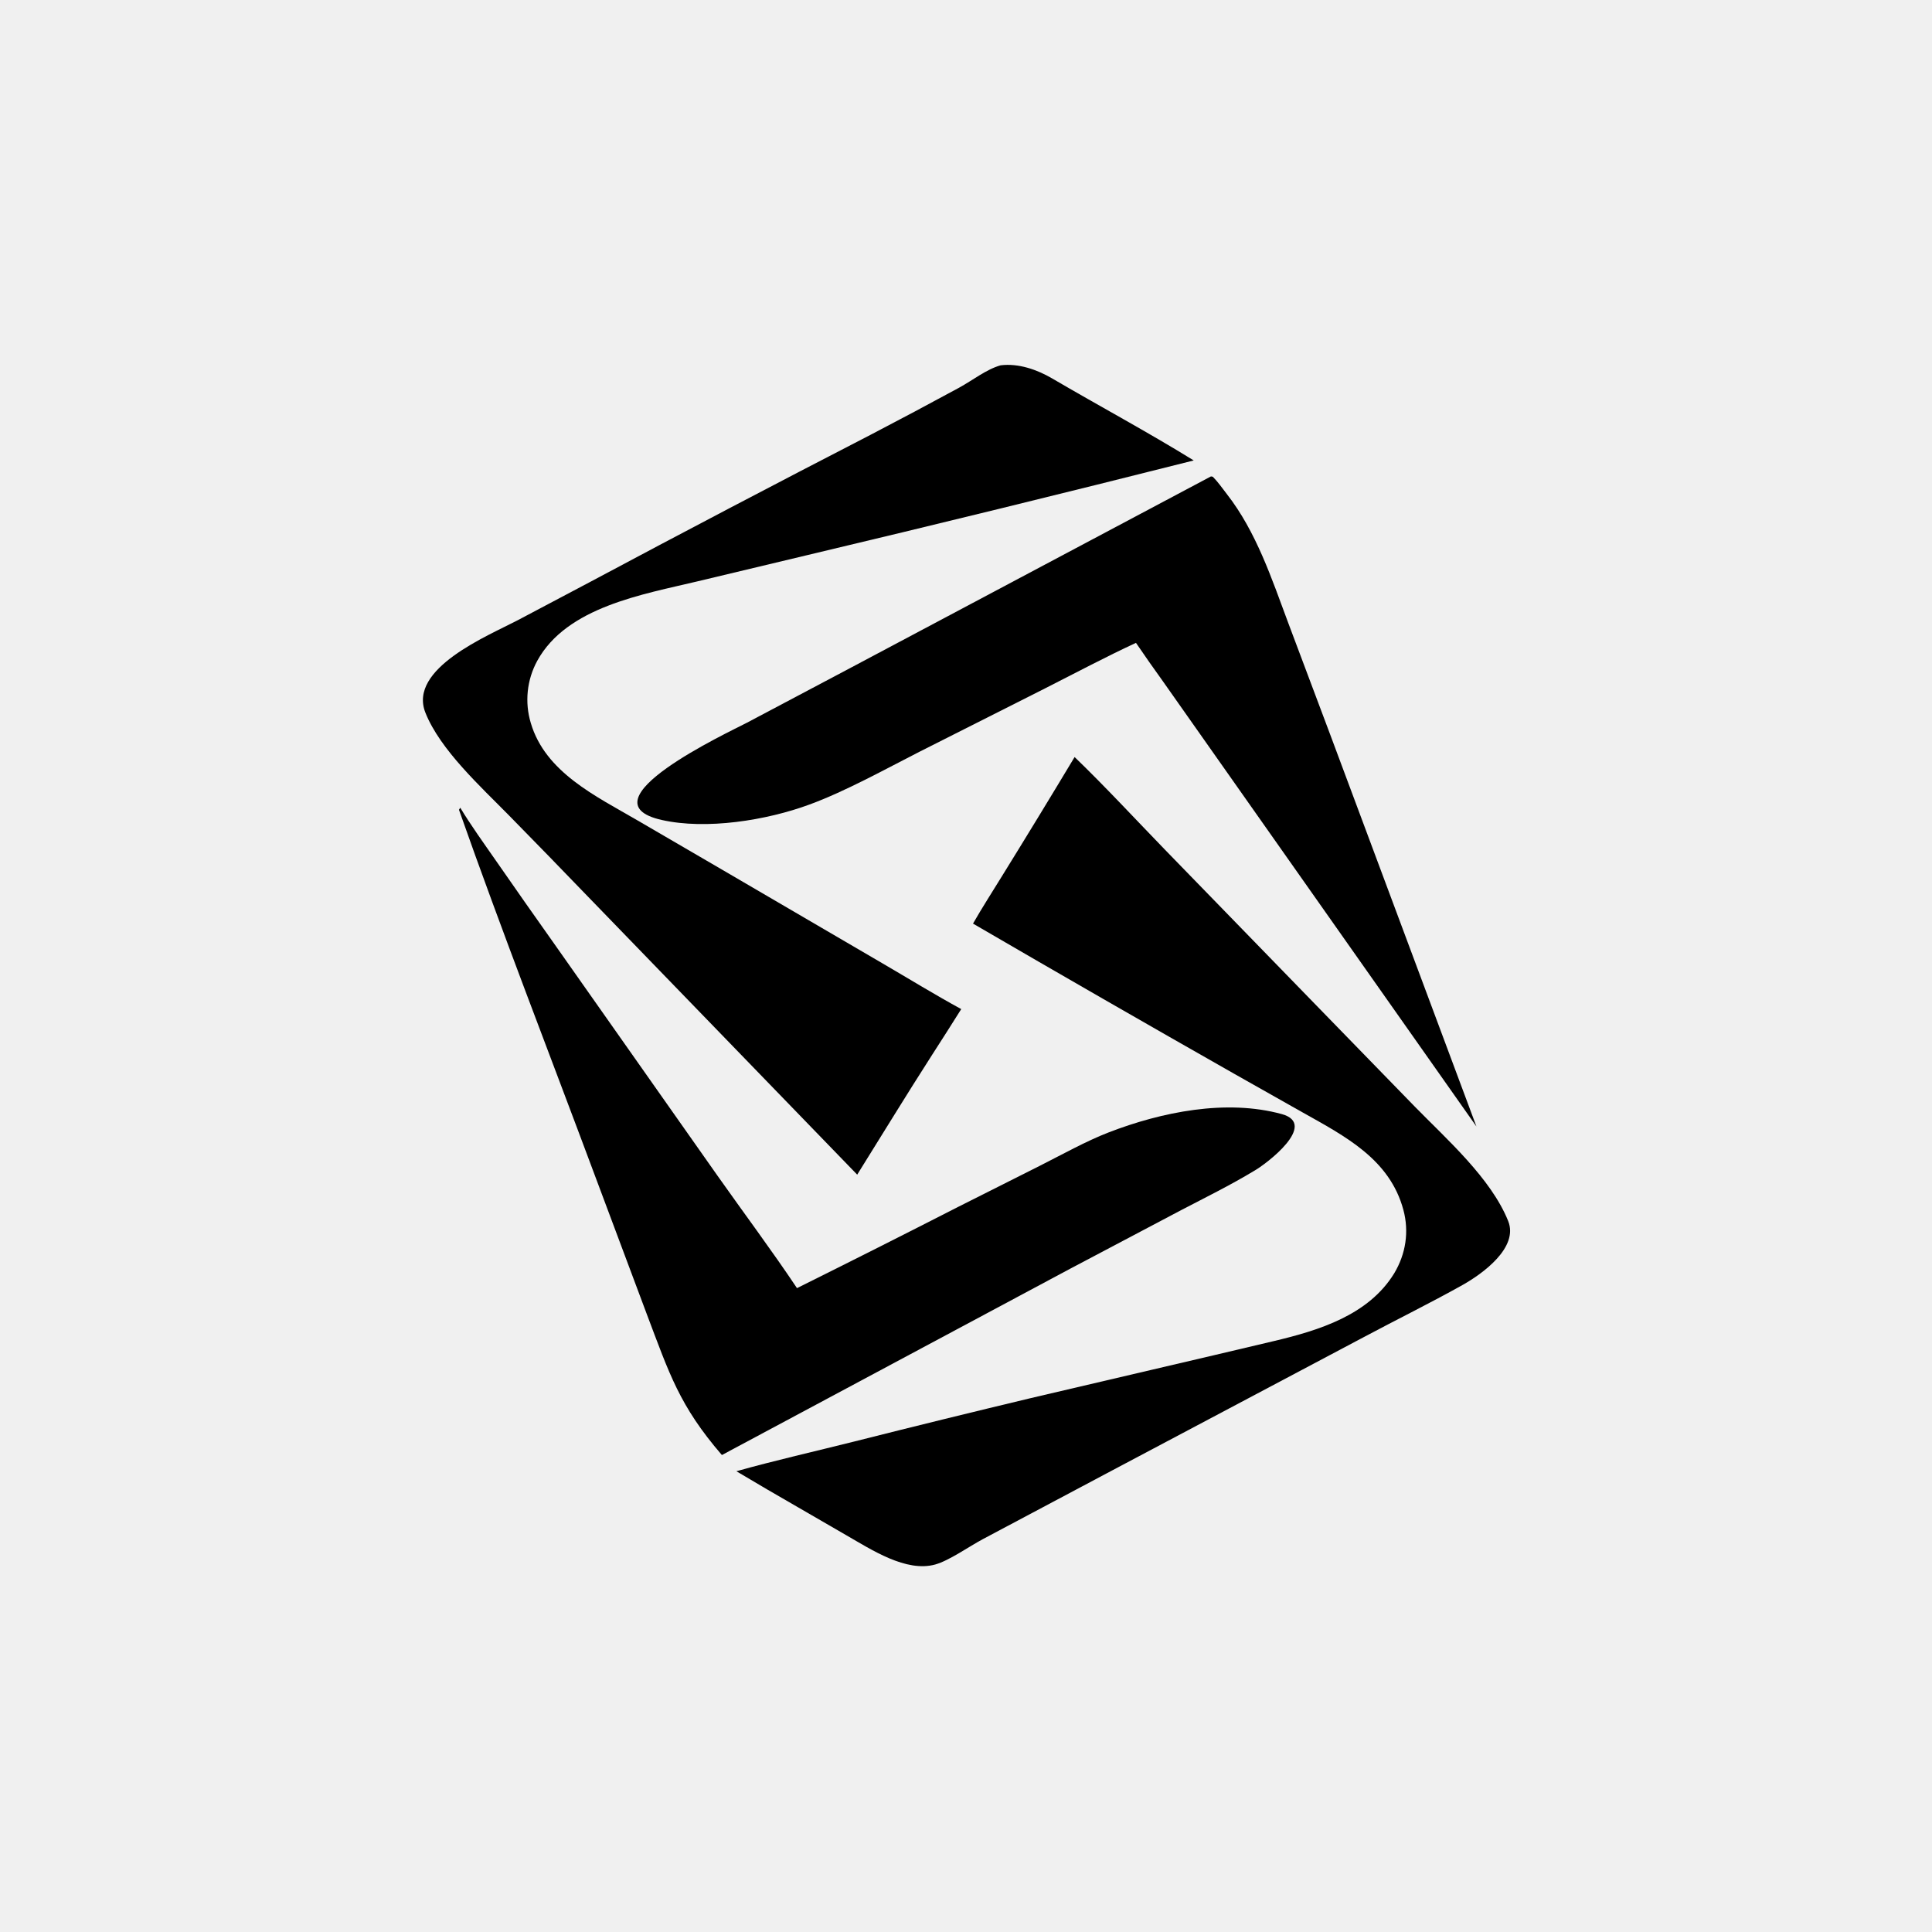
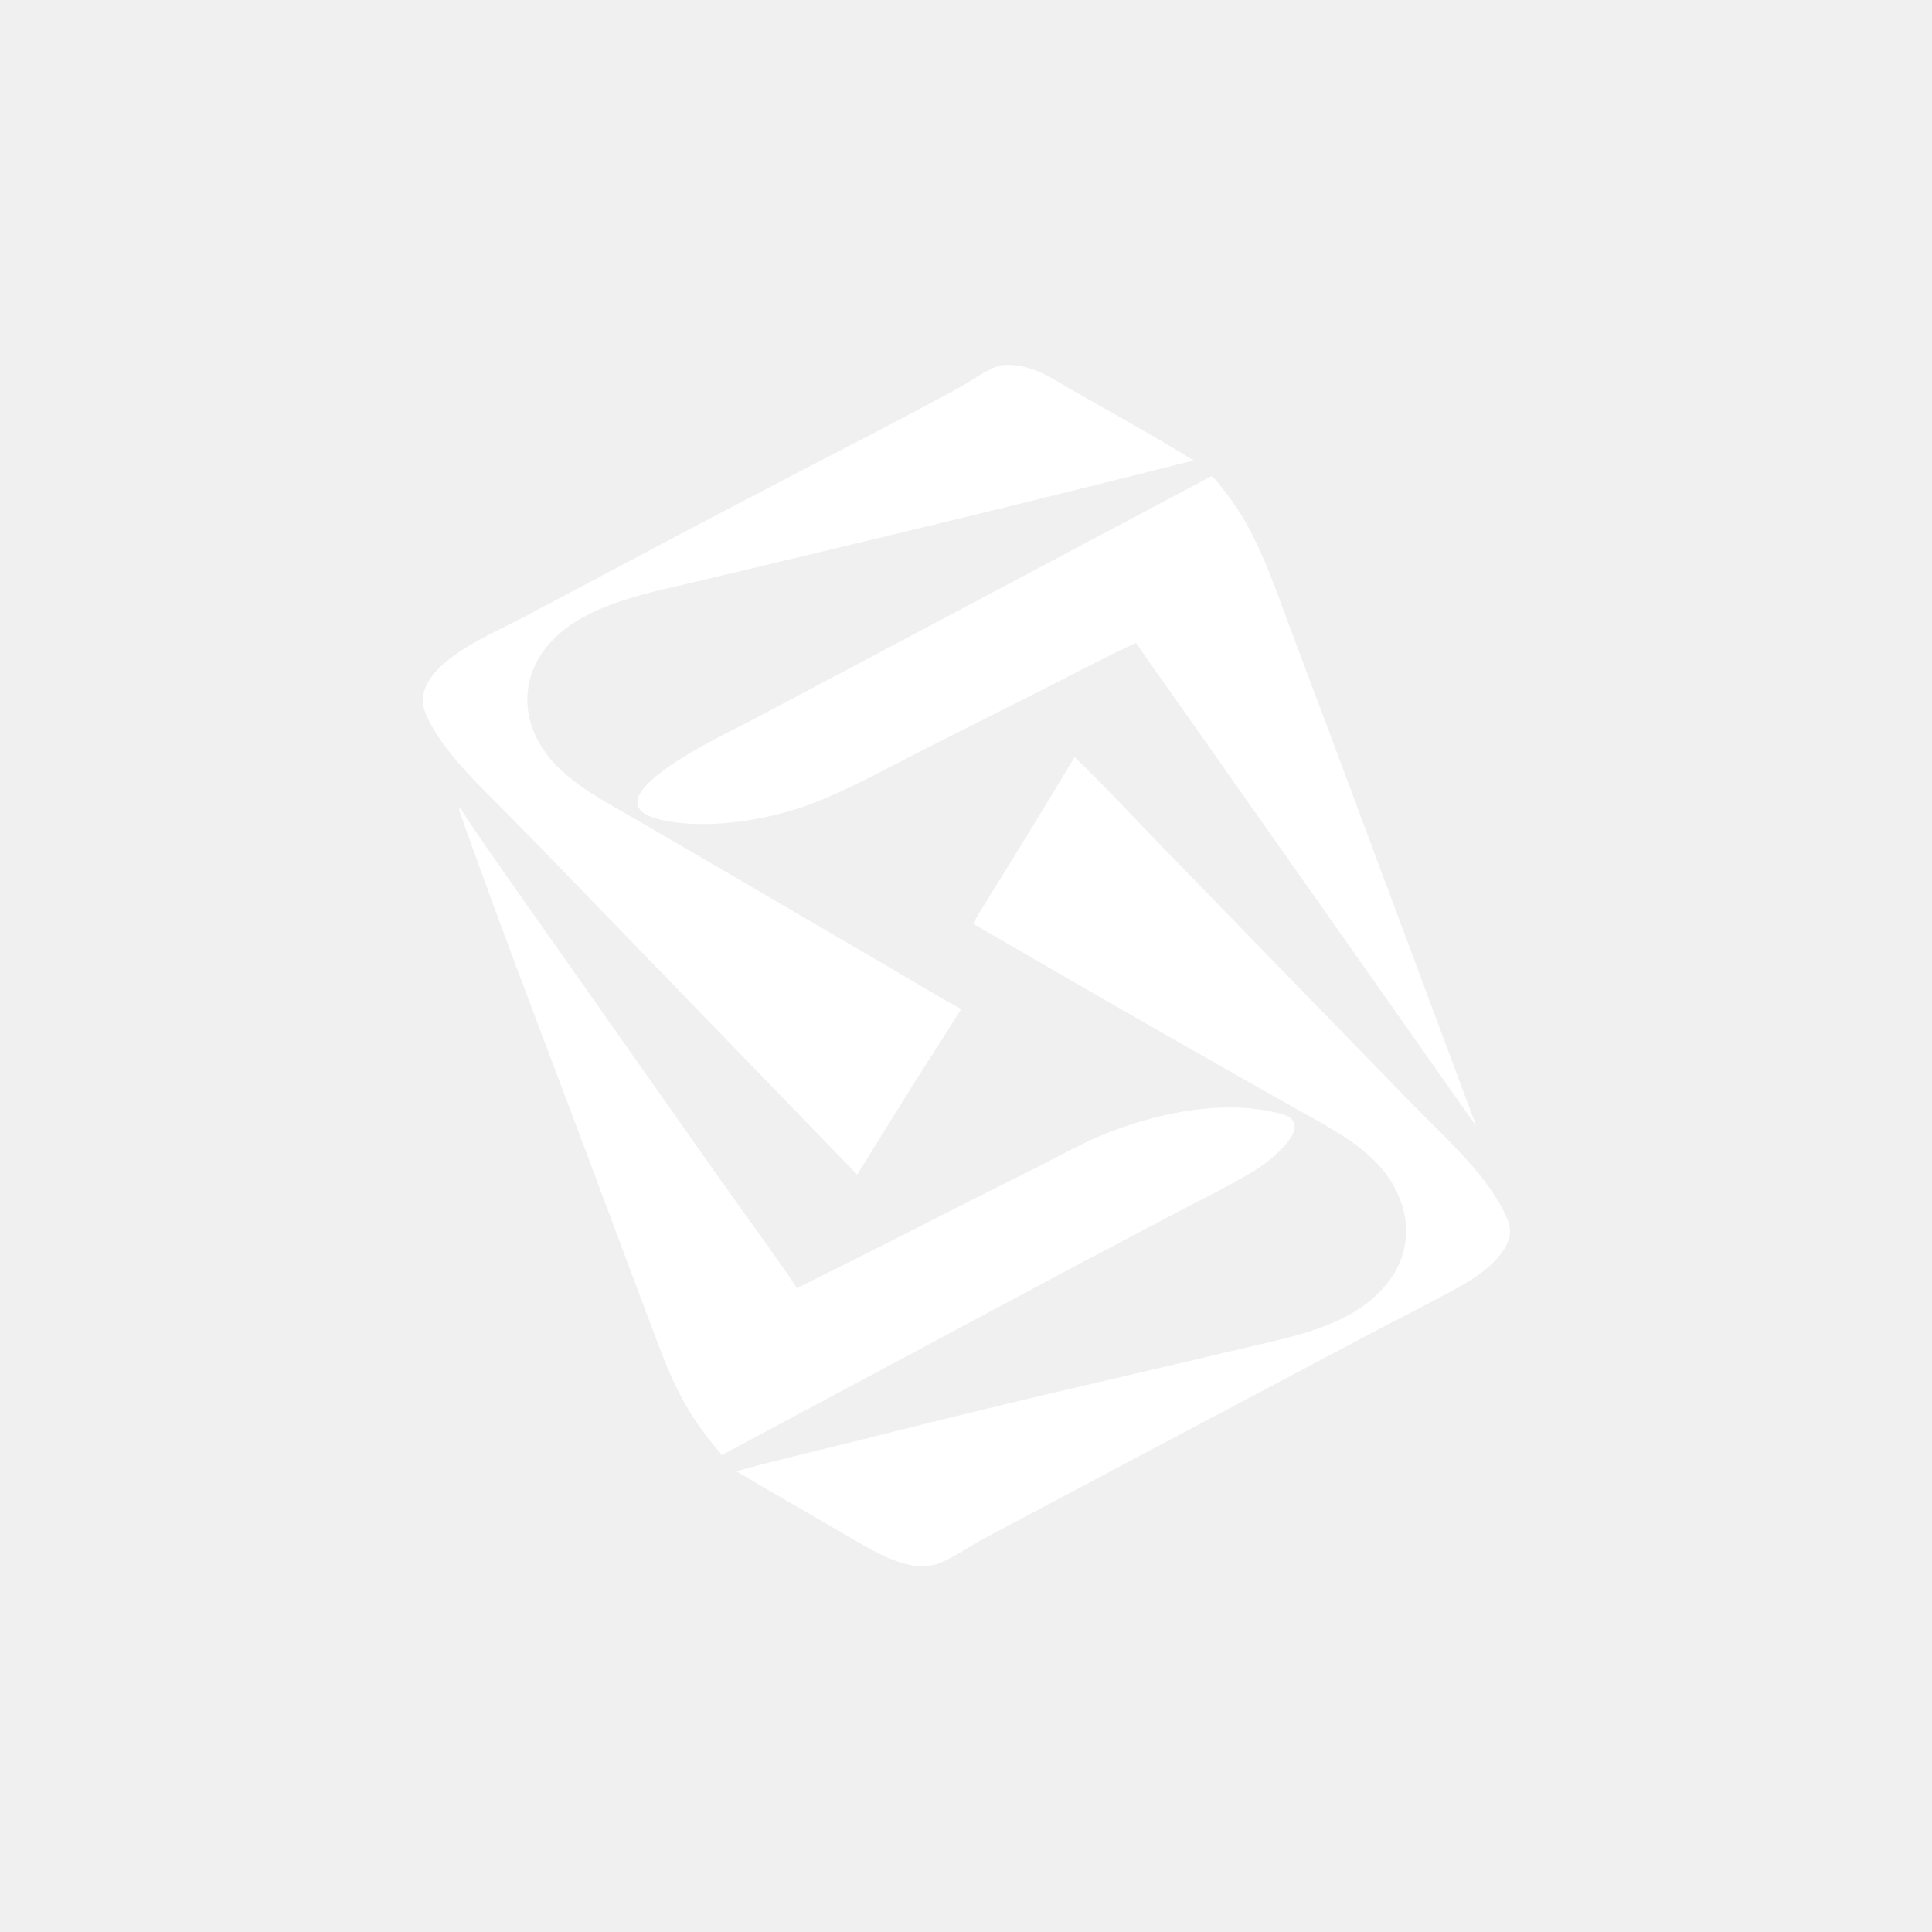
<svg xmlns="http://www.w3.org/2000/svg" viewBox="0 0 2048 2048">
-   <path fill="currentColor" d="M1060.65 387.255C1079.49 384.884 1099.29 391.762 1115.36 401.178C1164.94 430.233 1216.59 457.924 1265.4 488.09C1128.47 522.642 991.312 556.243 853.921 588.89L739.867 616.139C681.6 630.09 600.871 643.244 569.468 700.558C558.508 720.695 556.049 744.376 562.636 766.336C578.002 818.634 631.59 843.91 675.245 869.344L766.3 922.377L935.873 1021.43C962.436 1036.91 992.197 1055.16 1018.95 1069.68C1008.69 1086.03 998.32 1102.3 987.852 1118.52C961.138 1160.14 934.891 1203.15 908.668 1245.17L623.657 950.858C595.904 922.028 568.004 893.34 539.956 864.797C509.948 834.195 466.636 794.967 450.944 755.46C432.356 708.662 516.958 674.126 548.493 657.633L624.562 617.409C723.507 564.579 822.833 512.467 922.532 461.075C953.969 444.694 985.265 428.045 1016.42 411.129C1031.43 402.934 1045.34 391.621 1060.65 387.255Z" />
-   <path fill="currentColor" d="M1139.12 802.501C1170.04 832.201 1204.82 869.699 1235.08 900.891L1396.09 1066.52L1499.71 1173.02C1533.51 1207.62 1580.41 1248.84 1598.71 1294.29C1610.05 1322.46 1571.66 1350.21 1550.36 1362.15C1516.16 1381.32 1480.05 1399.02 1445.12 1417.69L1179.63 1558.36L1041.93 1631.51C1026.95 1639.53 1006.11 1654.33 991.421 1658.42C960.508 1667.04 923.715 1642.67 897.345 1627.55L846.167 1597.92C824.204 1585.33 802.349 1572.55 780.603 1559.58C820.045 1548.46 865.995 1538.01 906.172 1527.91C968.104 1512.26 1030.13 1497.01 1092.26 1482.15C1178.34 1461.86 1264.49 1442 1350.59 1421.54C1398.09 1410.26 1450.71 1394.13 1477.91 1349.79C1490.24 1329.21 1493.85 1305.66 1487.64 1282.52C1473.19 1228.68 1425.7 1204.47 1381.03 1179.32L1308.61 1138.43C1215.93 1085.8 1123.53 1032.68 1031.43 979.054C1040.84 962.535 1052.45 944.548 1062.54 928.102C1088.35 886.408 1113.88 844.54 1139.12 802.501Z" />
-   <path fill="currentColor" d="M1283.68 505.006L1285.62 505.364C1291.1 510.854 1295.73 517.598 1300.51 523.721C1331.82 563.879 1348.13 613.572 1365.83 660.965L1410.1 778.769L1565.07 1194.12L1232.85 722.369C1223.11 708.857 1213.55 695.217 1204.18 681.452C1172.36 696.189 1139.03 713.891 1107.59 729.829L974.67 796.898C938.352 815.413 896.069 838.914 858.105 852.822C812.662 869.631 748.524 879.883 701.304 869.169C615.124 849.614 771.934 776.475 791.643 766.176L901.161 708.197L1283.68 505.006Z" />
-   <path fill="currentColor" d="M487.899 856.207C498.377 873.744 513.253 894.436 525.032 911.382C546.014 941.626 567.154 971.76 588.45 1001.78L760.42 1246.08C787.694 1284.74 818.822 1326.48 844.836 1365.47C901.859 1337.13 958.719 1308.47 1015.41 1279.48L1102.1 1235.87C1125.26 1224.19 1151.16 1209.7 1175.09 1200.45C1231.25 1178.74 1299.91 1164.8 1358.84 1181.01C1397.53 1191.78 1342.74 1233.7 1329.14 1241.33C1304.5 1256.21 1277.81 1269.38 1252.05 1282.8L1135.35 1344.41L765.243 1542.4C720.158 1490.17 709.551 1456.16 685.683 1393.19L630.423 1245.59C582.737 1117.63 531.863 987.107 486.54 858.415L487.899 856.207Z" />
+   <path fill="white" d="M1060.65 387.255C1079.49 384.884 1099.29 391.762 1115.36 401.178C1164.94 430.233 1216.59 457.924 1265.4 488.09C1128.47 522.642 991.312 556.243 853.921 588.89L739.867 616.139C681.6 630.09 600.871 643.244 569.468 700.558C558.508 720.695 556.049 744.376 562.636 766.336C578.002 818.634 631.59 843.91 675.245 869.344L766.3 922.377L935.873 1021.43C962.436 1036.91 992.197 1055.16 1018.95 1069.68C1008.69 1086.03 998.32 1102.3 987.852 1118.52C961.138 1160.14 934.891 1203.15 908.668 1245.17L623.657 950.858C595.904 922.028 568.004 893.34 539.956 864.797C509.948 834.195 466.636 794.967 450.944 755.46C432.356 708.662 516.958 674.126 548.493 657.633L624.562 617.409C723.507 564.579 822.833 512.467 922.532 461.075C953.969 444.694 985.265 428.045 1016.42 411.129C1031.43 402.934 1045.34 391.621 1060.65 387.255Z" />
+   <path fill="white" d="M1139.12 802.501C1170.04 832.201 1204.82 869.699 1235.08 900.891L1396.09 1066.52L1499.71 1173.02C1533.51 1207.62 1580.41 1248.84 1598.71 1294.29C1610.05 1322.46 1571.66 1350.21 1550.36 1362.15C1516.16 1381.32 1480.05 1399.02 1445.12 1417.69L1179.63 1558.36L1041.93 1631.51C1026.95 1639.53 1006.11 1654.33 991.421 1658.42C960.508 1667.04 923.715 1642.67 897.345 1627.55L846.167 1597.92C824.204 1585.33 802.349 1572.55 780.603 1559.58C820.045 1548.46 865.995 1538.01 906.172 1527.91C968.104 1512.26 1030.13 1497.01 1092.26 1482.15C1178.34 1461.86 1264.49 1442 1350.59 1421.54C1398.09 1410.26 1450.71 1394.13 1477.91 1349.79C1490.24 1329.21 1493.85 1305.66 1487.64 1282.52C1473.19 1228.68 1425.7 1204.47 1381.03 1179.32L1308.61 1138.43C1215.93 1085.8 1123.53 1032.68 1031.43 979.054C1040.84 962.535 1052.45 944.548 1062.54 928.102C1088.35 886.408 1113.88 844.54 1139.12 802.501Z" />
+   <path fill="white" d="M1283.68 505.006L1285.62 505.364C1291.1 510.854 1295.73 517.598 1300.51 523.721C1331.82 563.879 1348.13 613.572 1365.83 660.965L1410.1 778.769L1565.07 1194.12L1232.85 722.369C1223.11 708.857 1213.55 695.217 1204.18 681.452C1172.36 696.189 1139.03 713.891 1107.59 729.829L974.67 796.898C938.352 815.413 896.069 838.914 858.105 852.822C812.662 869.631 748.524 879.883 701.304 869.169C615.124 849.614 771.934 776.475 791.643 766.176L901.161 708.197L1283.68 505.006Z" />
+   <path fill="white" d="M487.899 856.207C498.377 873.744 513.253 894.436 525.032 911.382C546.014 941.626 567.154 971.76 588.45 1001.78L760.42 1246.08C787.694 1284.74 818.822 1326.48 844.836 1365.47C901.859 1337.13 958.719 1308.47 1015.41 1279.48L1102.1 1235.87C1125.26 1224.19 1151.16 1209.7 1175.09 1200.45C1231.25 1178.74 1299.91 1164.8 1358.84 1181.01C1397.53 1191.78 1342.74 1233.7 1329.14 1241.33C1304.5 1256.21 1277.81 1269.38 1252.05 1282.8L1135.35 1344.41L765.243 1542.4C720.158 1490.17 709.551 1456.16 685.683 1393.19L630.423 1245.59C582.737 1117.63 531.863 987.107 486.54 858.415L487.899 856.207Z" />
</svg>
